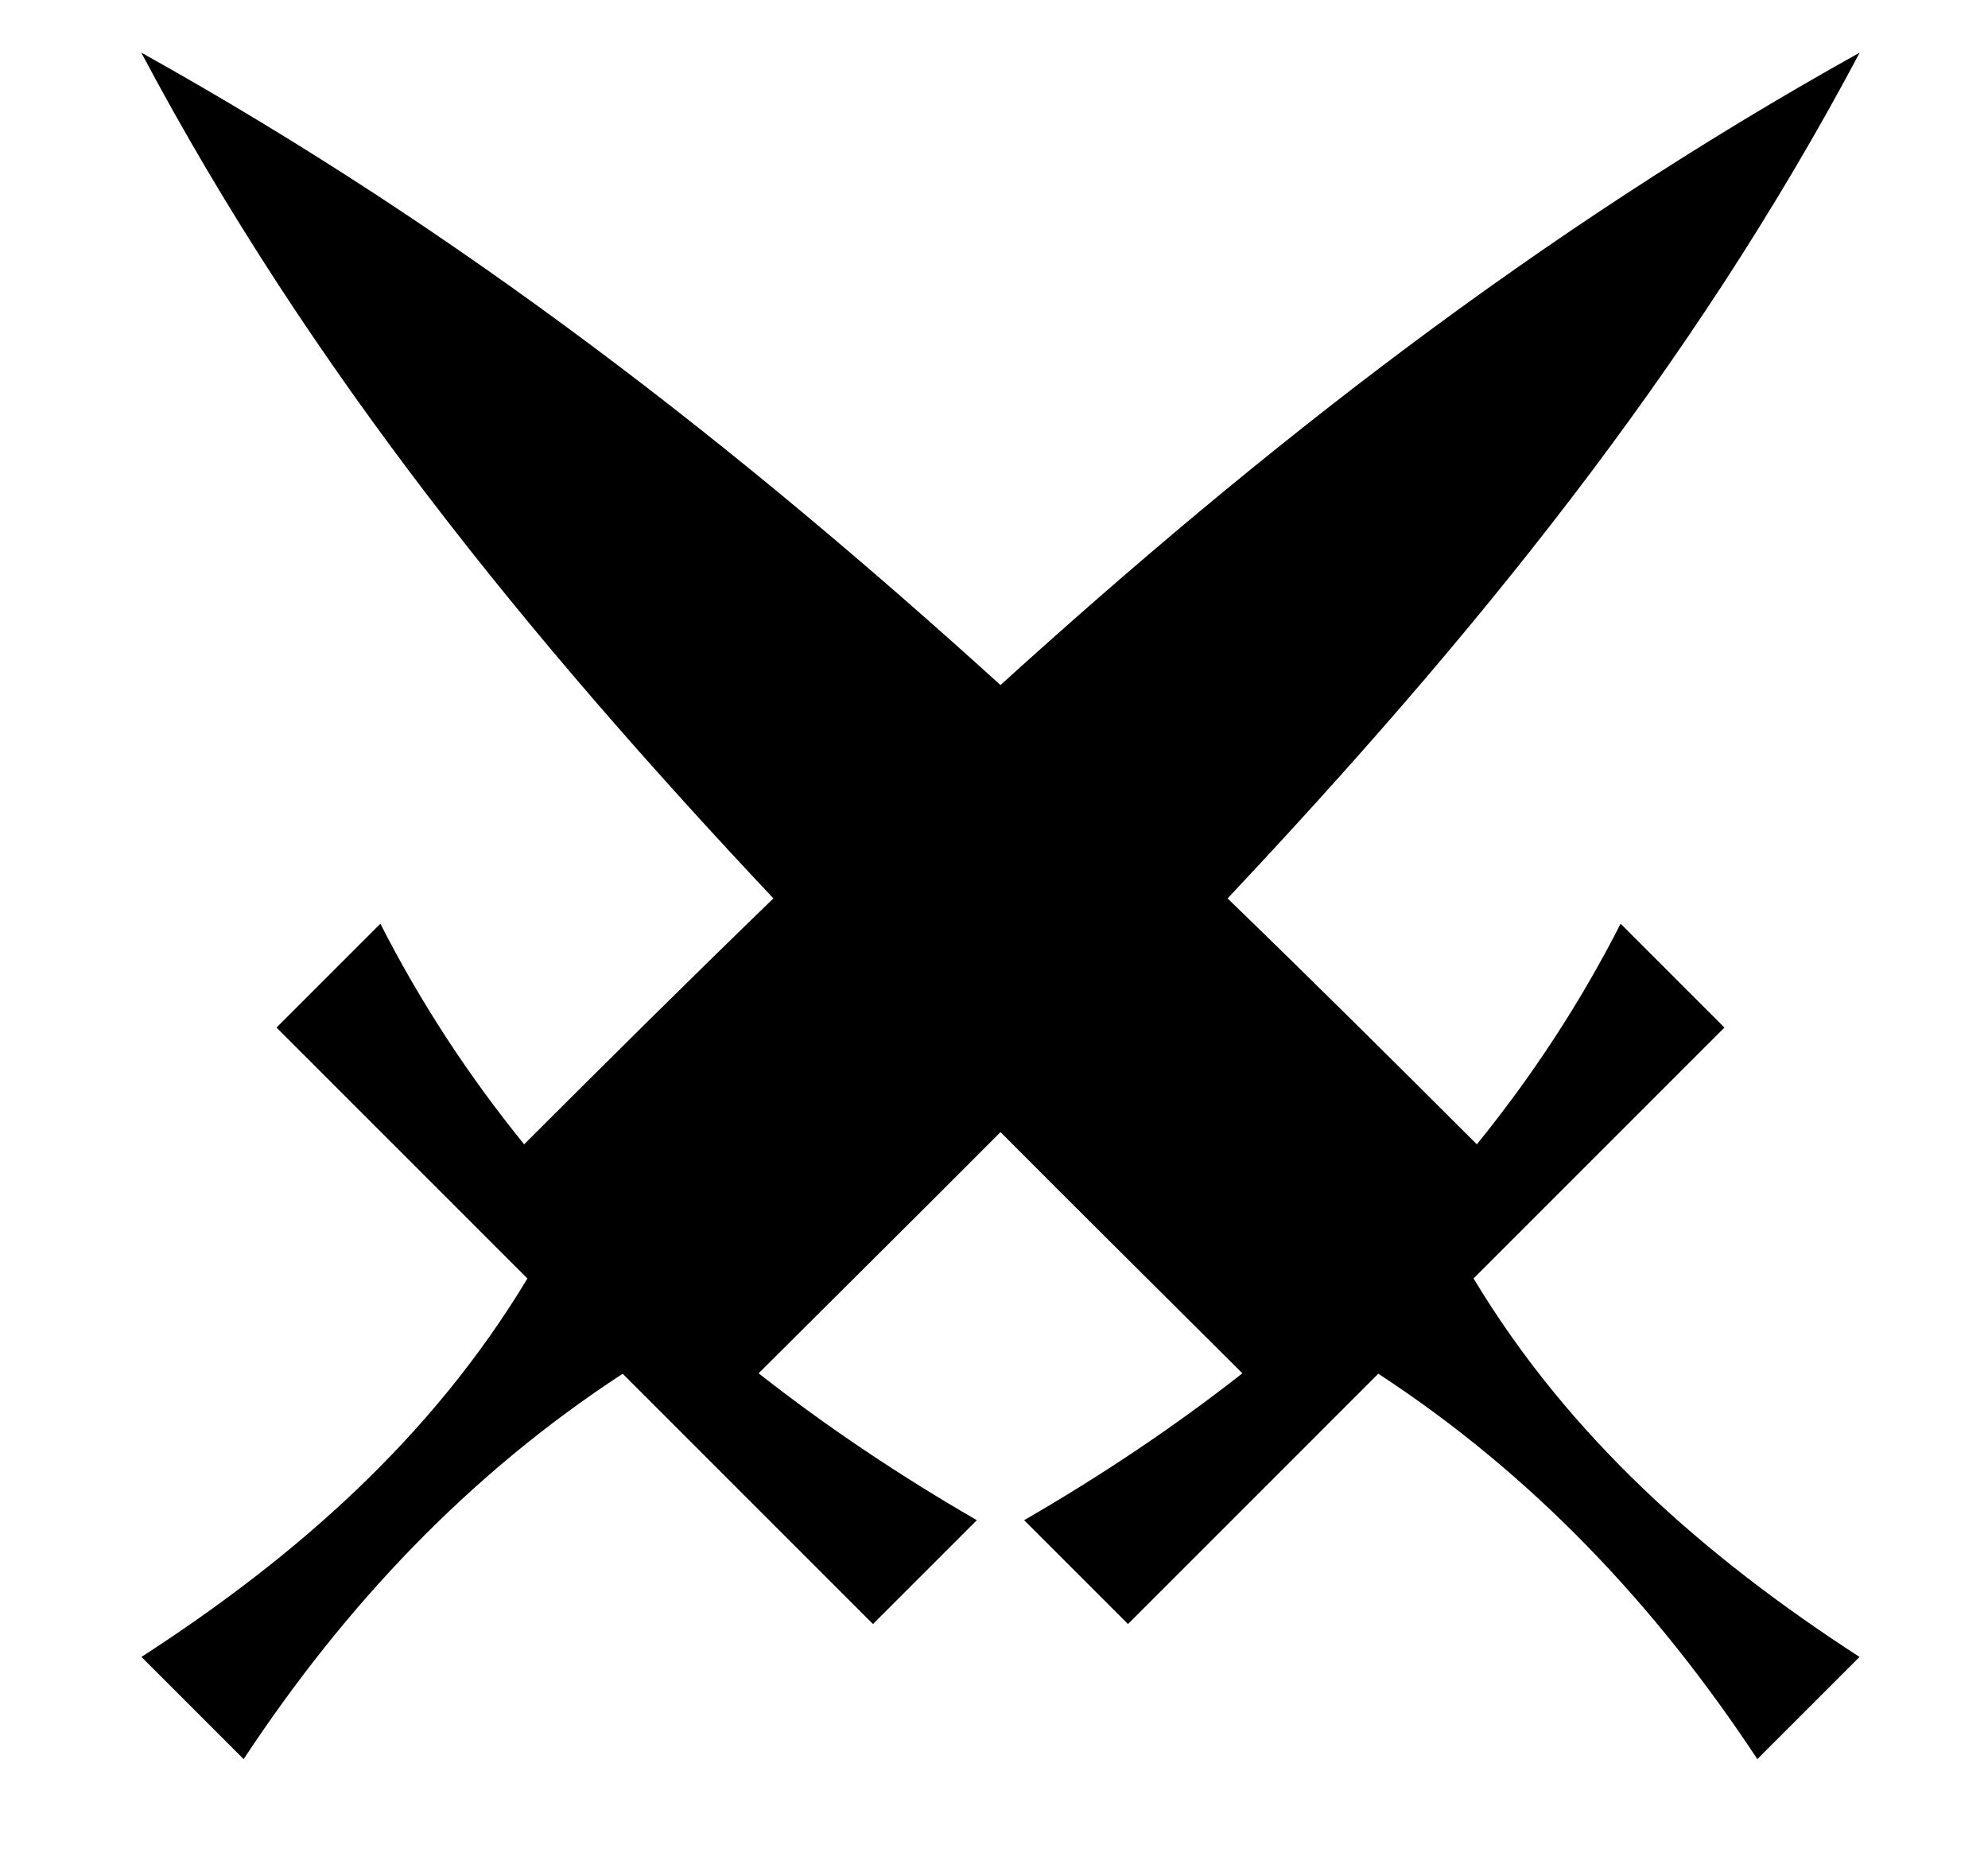
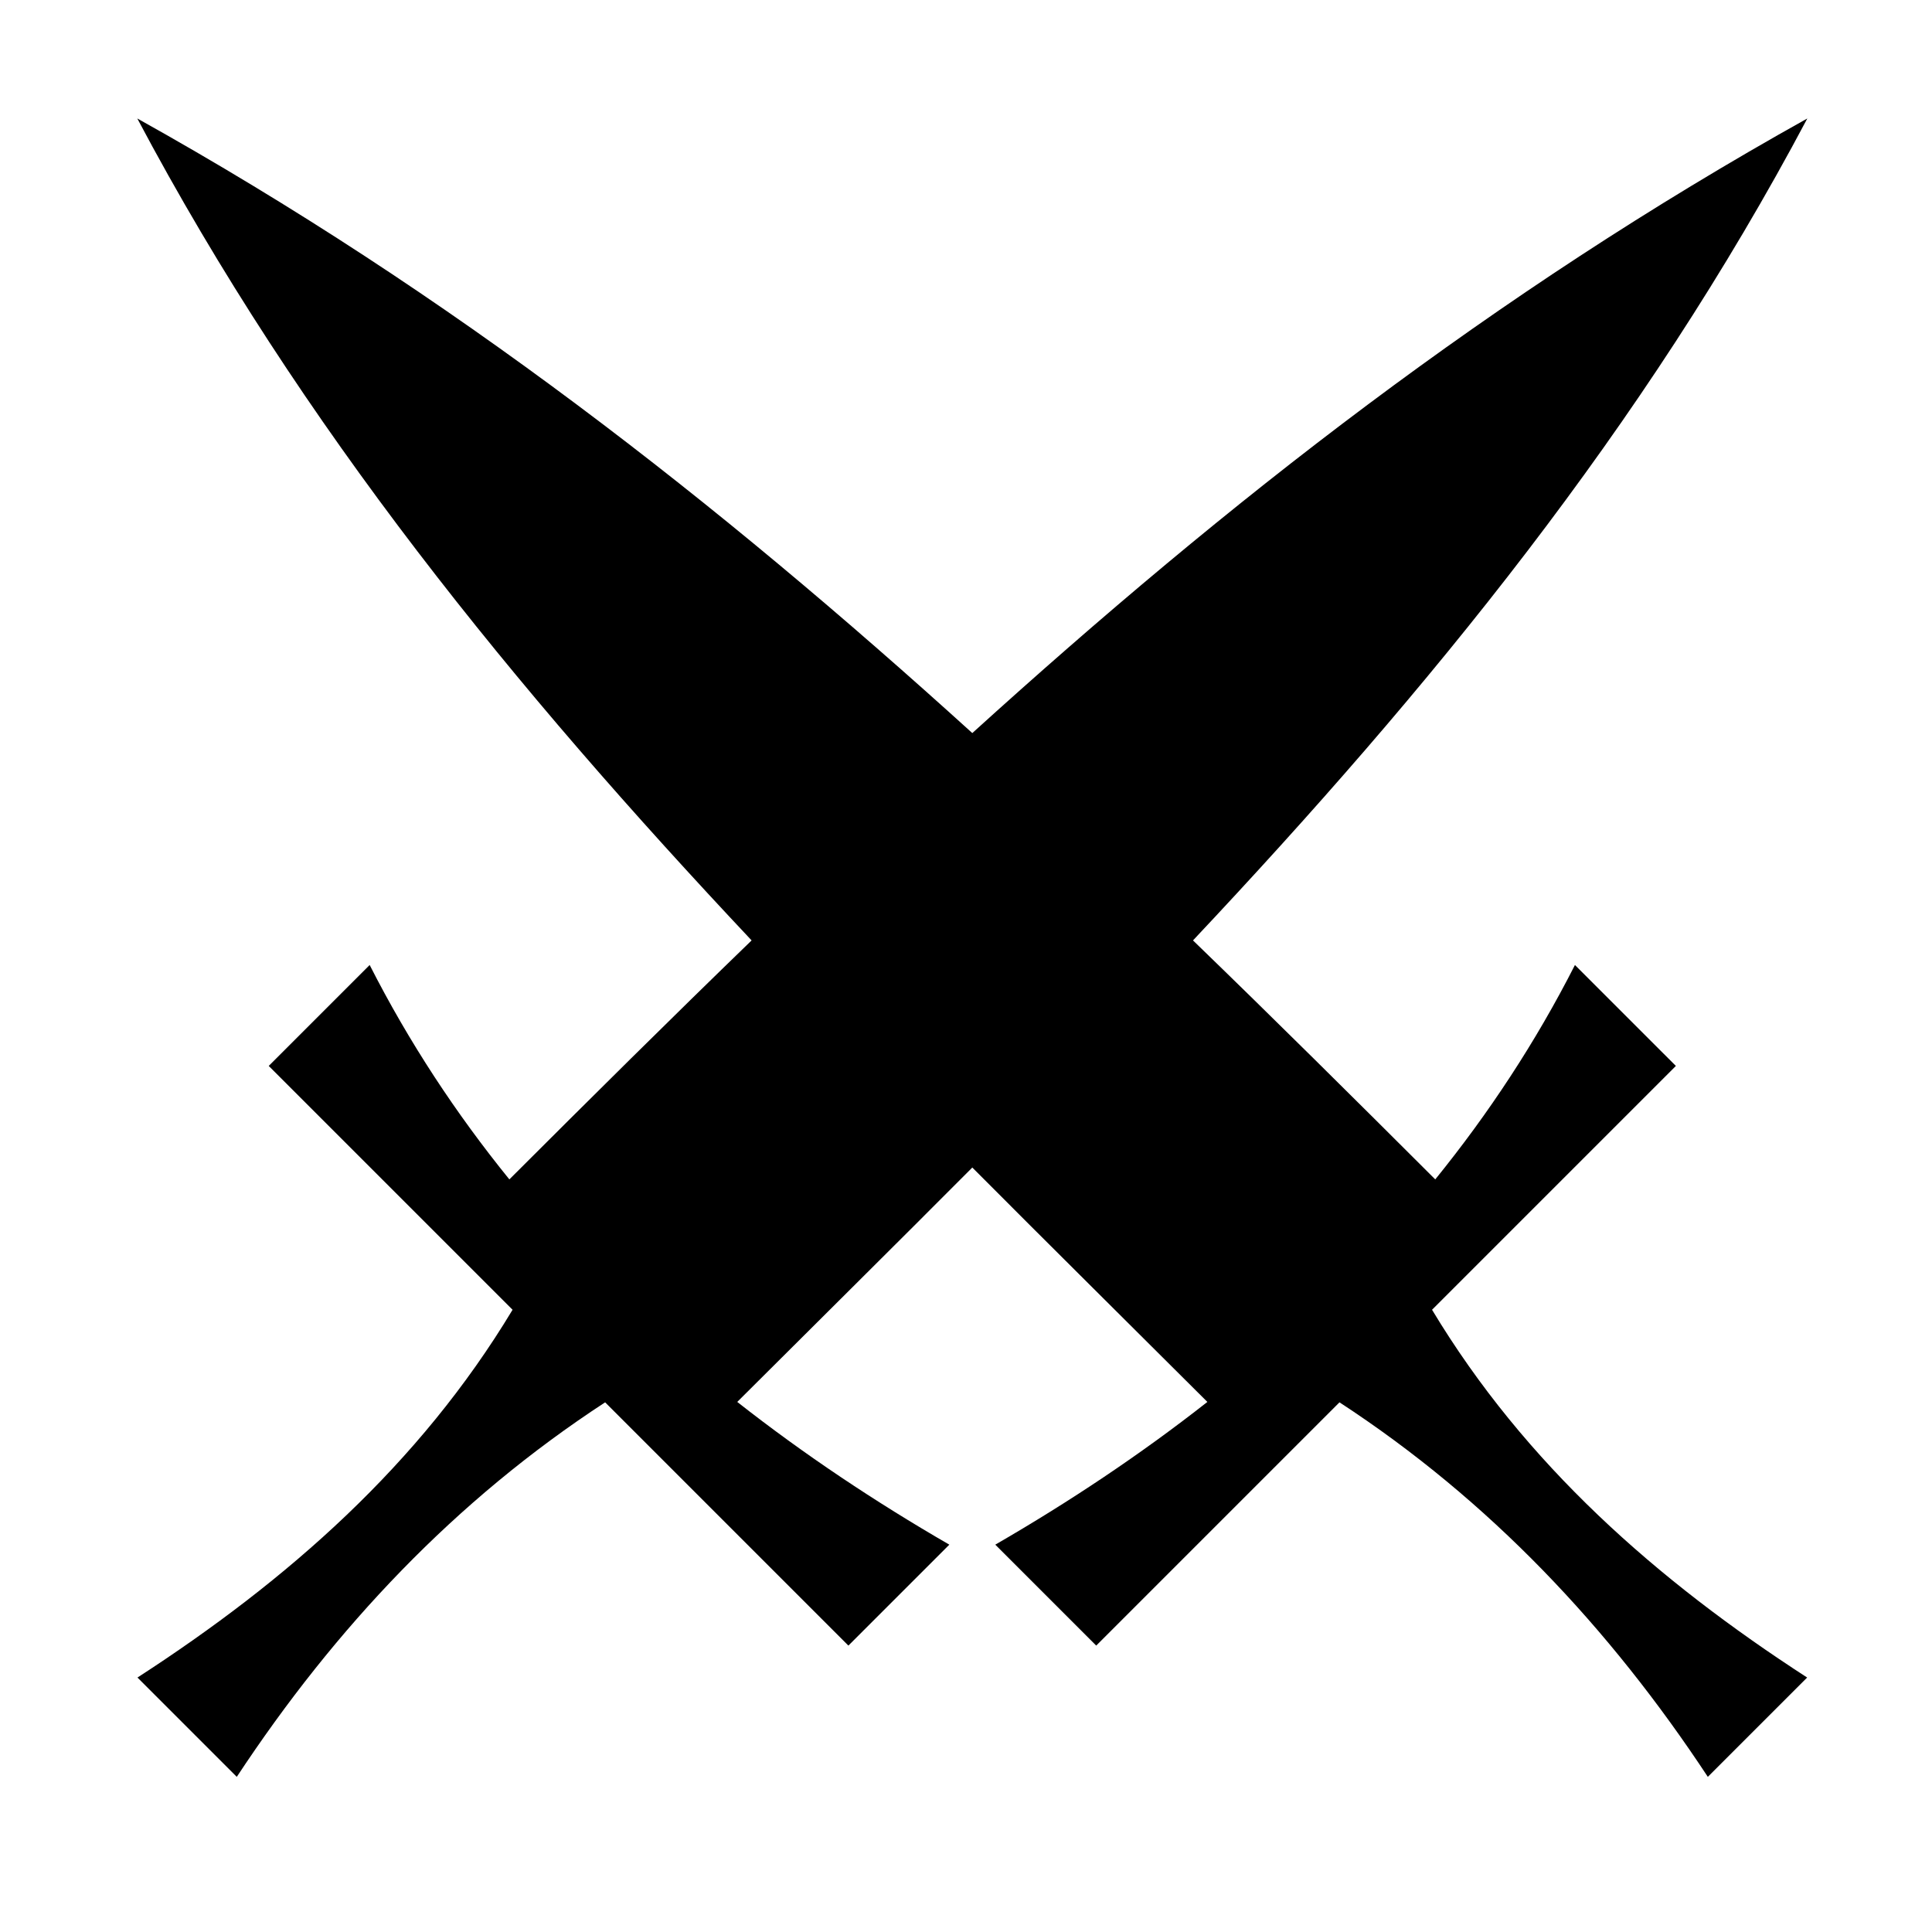
- <svg xmlns="http://www.w3.org/2000/svg" viewBox="-38 0 1090 1024">
+ <svg xmlns="http://www.w3.org/2000/svg" viewBox="-38 -38 1090 1090">
  <path d="M769.936 700.944L907.5 563.38l-56.946-56.942c-22.192 43.638-48.74 83.863-78.808 120.96-46.035-45.982-91.367-90.988-136.678-134.832 133.417-141.84 254.13-289.344 346.59-463.725-177.222 98.77-327.164 216.225-471.102 346.743C366.62 245.066 216.678 127.61 39.456 28.84c92.46 174.38 213.17 321.884 346.59 463.726-45.31 43.843-90.642 88.847-136.676 134.83-30.065-37.097-56.616-77.322-78.808-120.96l-56.945 56.945 137.565 137.566c-52.495 87.21-126.82 152.596-211.627 207.494l56.03 56.03c55.52-84.184 123.3-156.118 207.823-211.3l137.24 137.242 56.946-56.945c-41.857-24.183-82.004-50.95-119.653-80.527 44.67-44.585 89.032-88.453 132.618-132.245 43.586 43.79 87.95 87.66 132.62 132.245-37.65 29.577-77.798 56.343-119.654 80.527l56.945 56.945L717.71 753.17c84.523 55.18 152.302 127.112 207.82 211.297l56.03-56.03c-84.806-54.898-159.13-120.283-211.626-207.494z" />
</svg>
